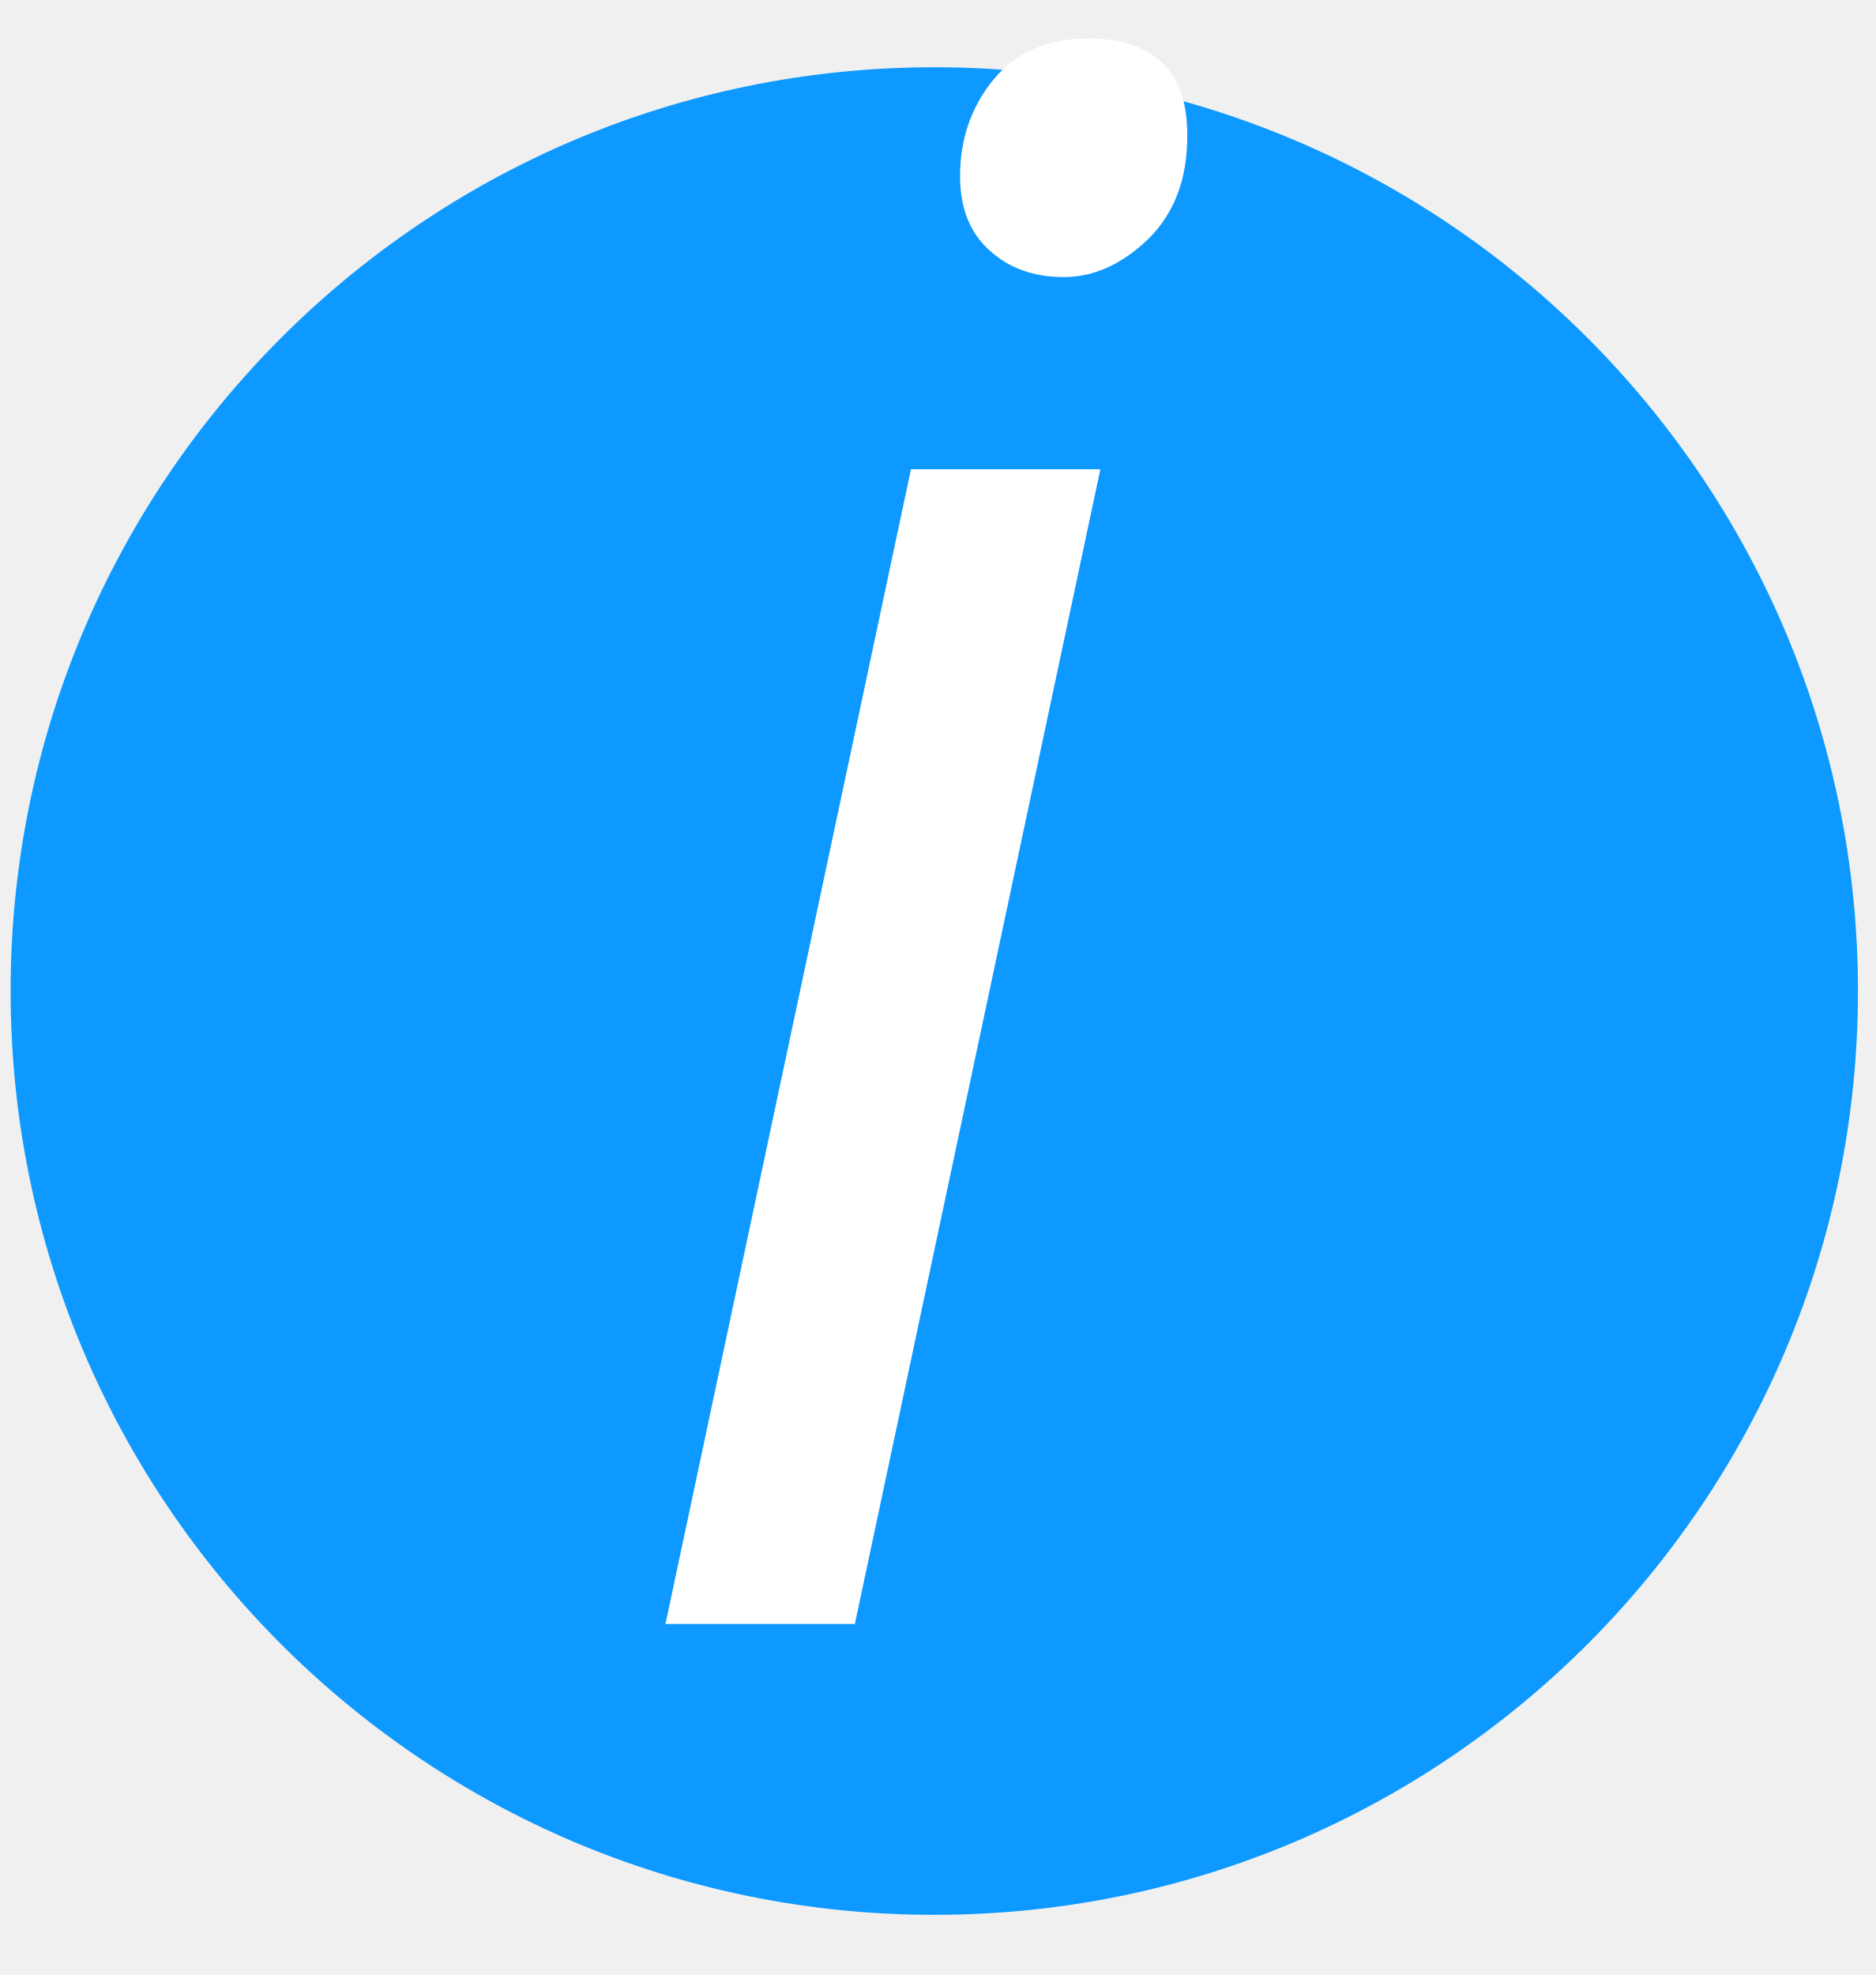
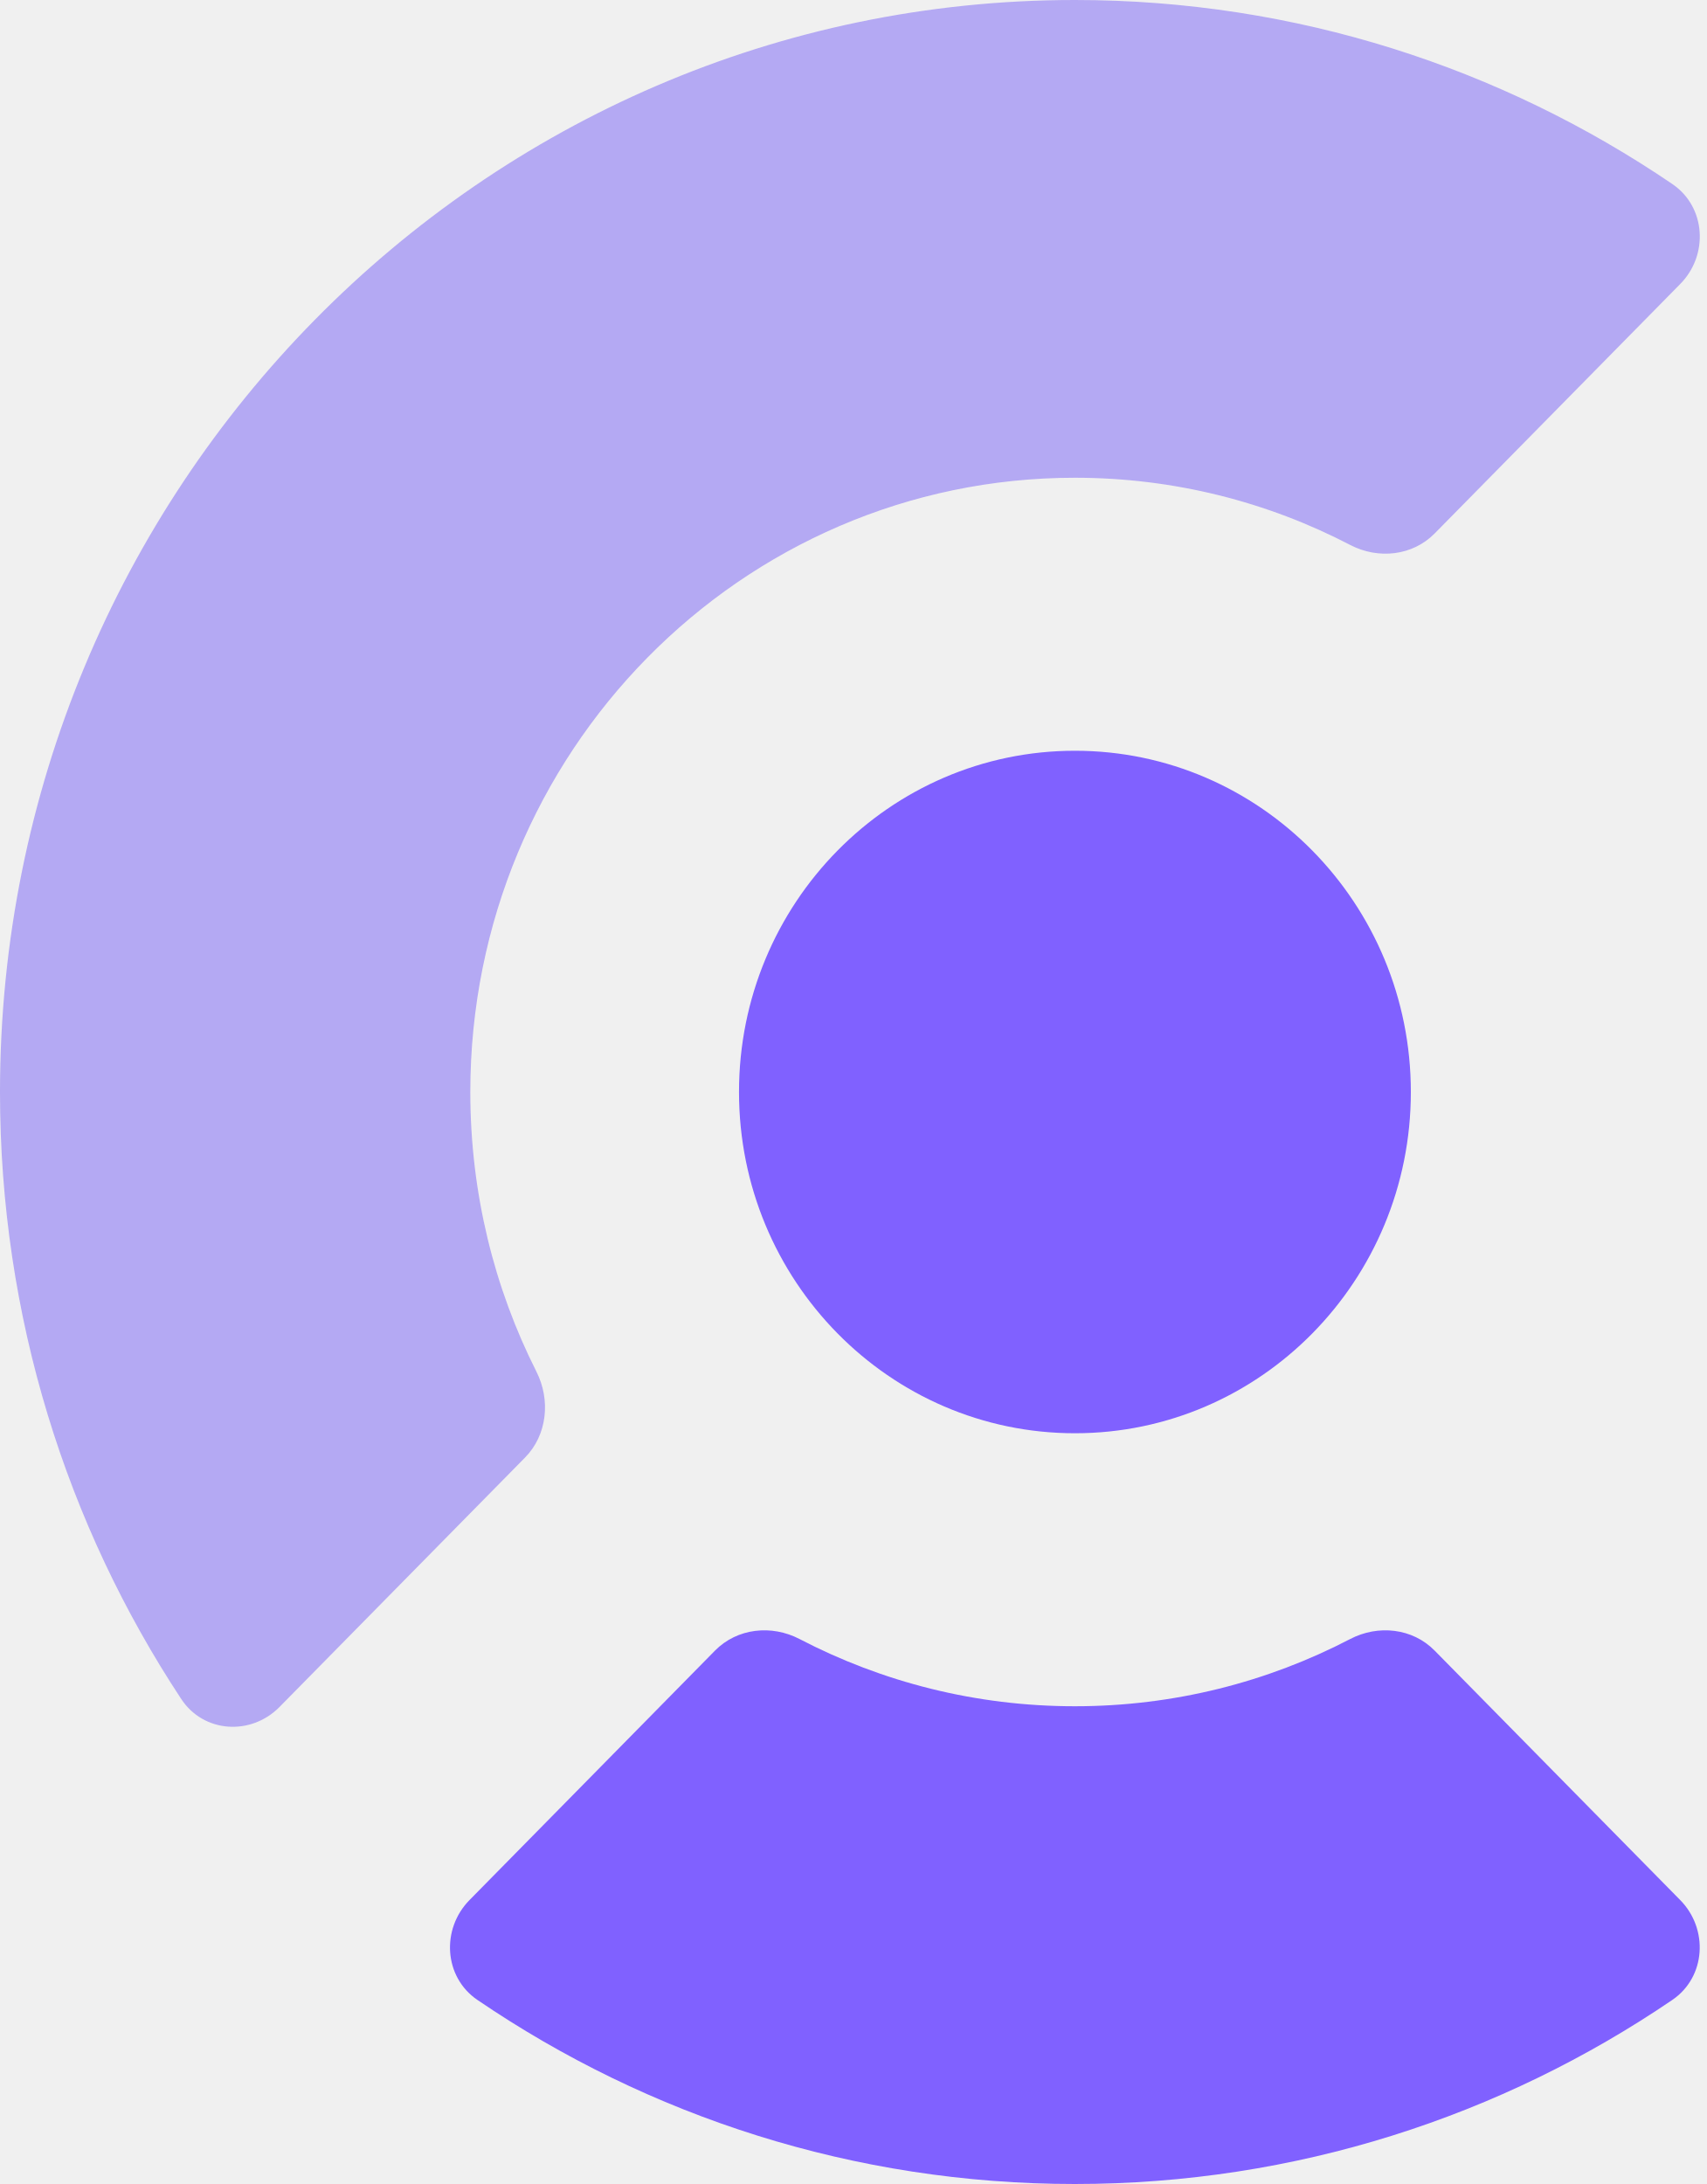
- <svg xmlns="http://www.w3.org/2000/svg" width="530" height="558" xml:space="preserve" version="1.1" fill="#000000">
-   <g id="Layer_1">
-     <ellipse stroke-width="0" ry="261" rx="261" id="svg_1" cy="280" cx="264" stroke="#000" fill="#0d99ff" />
-     <text transform="matrix(25.3694 0 0 25.3694 -10302.7 -7202.44)" stroke="#000" font-style="italic" xml:space="preserve" text-anchor="start" font-family="Noto Sans JP" font-size="24" id="svg_3" y="301.989" x="412.847" stroke-width="0" fill="#ffffff">i</text>
-   </g>
+ <svg xmlns="http://www.w3.org/2000/svg" width="25" height="32" viewBox="0 0 25 32" fill="none">
+   <path d="M15.75 21C18.468 21 20.672 18.761 20.672 16C20.672 13.239 18.468 11 15.75 11C13.032 11 10.828 13.239 10.828 16C10.828 18.761 13.032 21 15.75 21Z" fill="#8061FF" />
+   <path d="M24.618 27.839C25.037 28.264 24.995 28.968 24.503 29.303C21.999 31.007 18.988 32 15.749 32C12.509 32 9.498 31.007 6.995 29.303C6.503 28.968 6.461 28.264 6.88 27.839L10.476 24.185C10.802 23.854 11.306 23.802 11.715 24.015C12.925 24.645 14.296 25 15.749 25C17.202 25 18.573 24.645 19.783 24.015C20.192 23.802 20.696 23.854 21.021 24.185L24.618 27.839Z" fill="#8061FF" />
+   <path d="M24.504 2.697C24.996 3.032 25.038 3.736 24.619 4.161L21.022 7.815C20.697 8.146 20.193 8.198 19.784 7.985C18.574 7.355 17.203 7 15.75 7C10.857 7 6.891 11.029 6.891 16C6.891 17.476 7.24 18.869 7.86 20.098C8.07 20.514 8.018 21.026 7.693 21.356L4.096 25.01C3.678 25.435 2.984 25.393 2.655 24.893C0.978 22.35 0 19.291 0 16C0 7.163 7.051 0 15.75 0C18.989 0 22 0.994 24.504 2.697Z" fill="#7963F7" fill-opacity="0.5" />
</svg>
